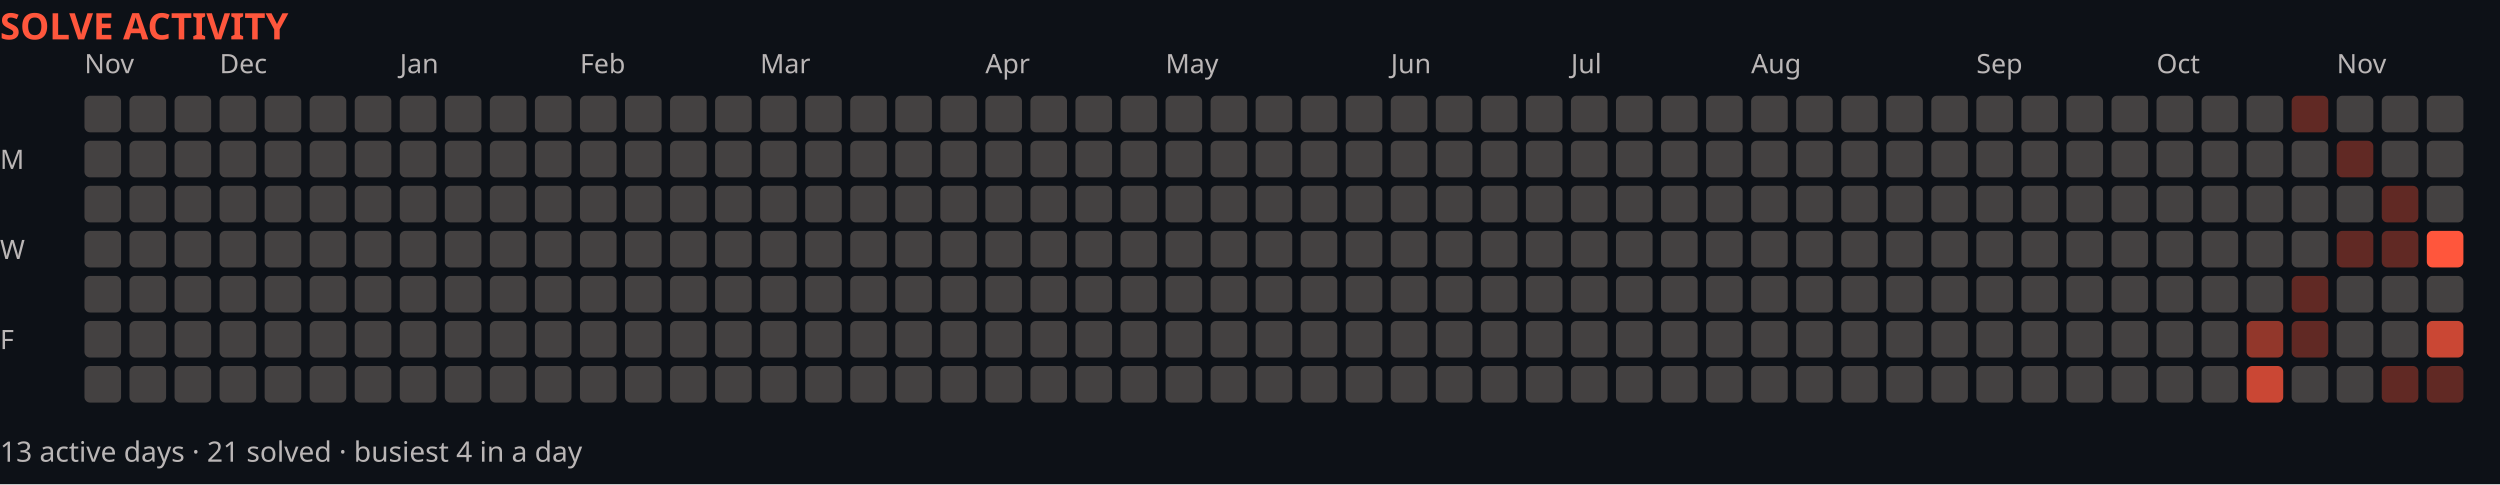
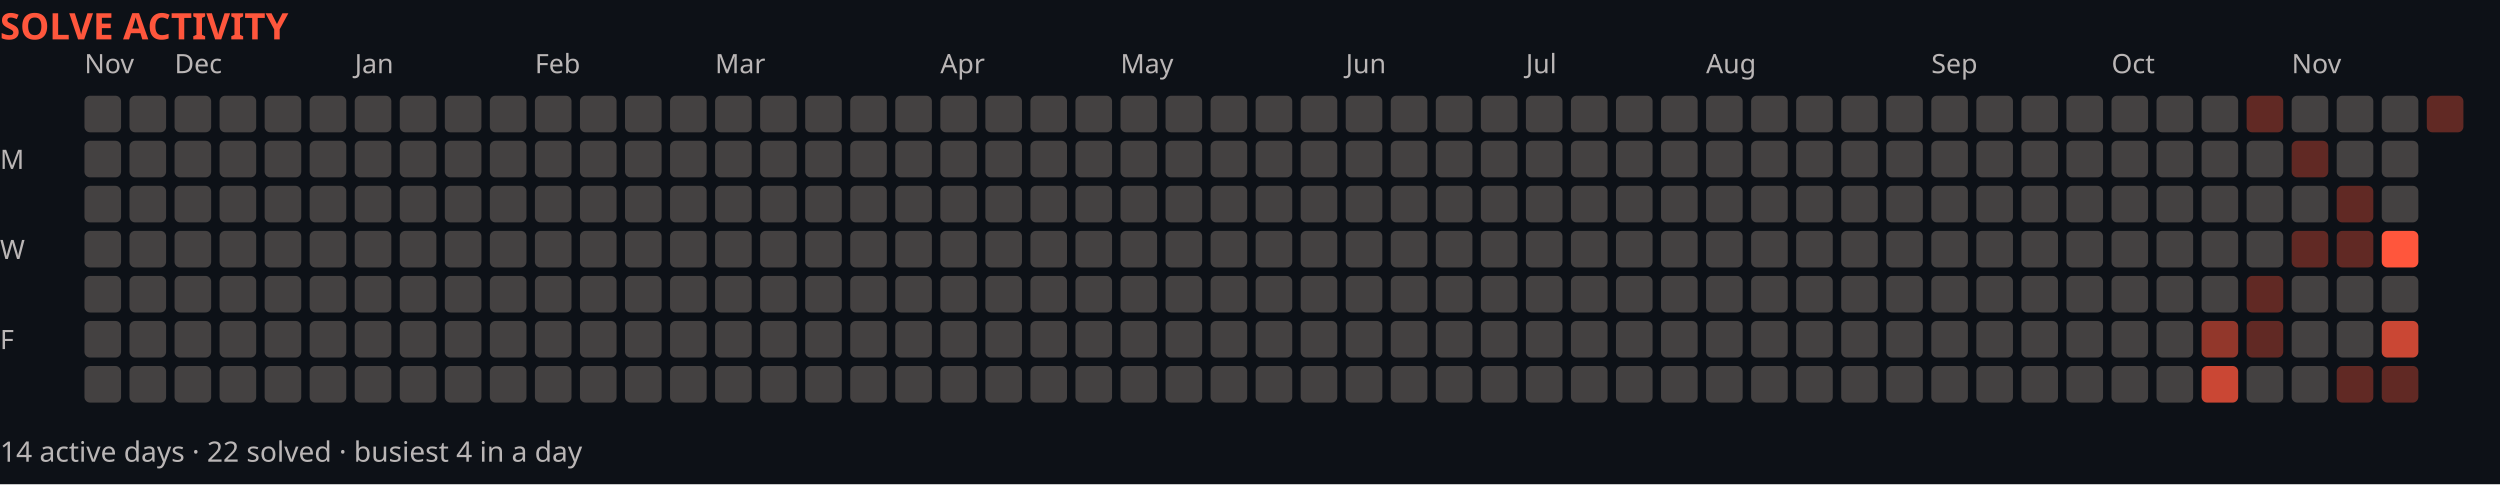
<svg xmlns="http://www.w3.org/2000/svg" width="888" height="172" viewBox="0 0 888 172" role="img" aria-label="Solve activity over the last year">
  <rect width="888" height="172" fill="#0d1117" />
  <text x="0" y="14" font-family="system-ui,sans-serif" font-size="13" font-weight="700" fill="#ff563c">SOLVE ACTIVITY</text>
  <text x="30" y="26" font-family="system-ui,sans-serif" font-size="9.5" fill="#bab6b6">Nov</text>
-   <text x="78" y="26" font-family="system-ui,sans-serif" font-size="9.5" fill="#bab6b6">Dec</text>
-   <text x="142" y="26" font-family="system-ui,sans-serif" font-size="9.5" fill="#bab6b6">Jan</text>
-   <text x="206" y="26" font-family="system-ui,sans-serif" font-size="9.5" fill="#bab6b6">Feb</text>
-   <text x="270" y="26" font-family="system-ui,sans-serif" font-size="9.5" fill="#bab6b6">Mar</text>
-   <text x="350" y="26" font-family="system-ui,sans-serif" font-size="9.5" fill="#bab6b6">Apr</text>
-   <text x="414" y="26" font-family="system-ui,sans-serif" font-size="9.5" fill="#bab6b6">May</text>
-   <text x="494" y="26" font-family="system-ui,sans-serif" font-size="9.5" fill="#bab6b6">Jun</text>
-   <text x="558" y="26" font-family="system-ui,sans-serif" font-size="9.5" fill="#bab6b6">Jul</text>
-   <text x="622" y="26" font-family="system-ui,sans-serif" font-size="9.5" fill="#bab6b6">Aug</text>
-   <text x="702" y="26" font-family="system-ui,sans-serif" font-size="9.5" fill="#bab6b6">Sep</text>
-   <text x="766" y="26" font-family="system-ui,sans-serif" font-size="9.5" fill="#bab6b6">Oct</text>
-   <text x="830" y="26" font-family="system-ui,sans-serif" font-size="9.5" fill="#bab6b6">Nov</text>
+   <text x="62" y="26" font-family="system-ui,sans-serif" font-size="9.5" fill="#bab6b6">Dec</text>
+   <text x="126" y="26" font-family="system-ui,sans-serif" font-size="9.5" fill="#bab6b6">Jan</text>
+   <text x="190" y="26" font-family="system-ui,sans-serif" font-size="9.5" fill="#bab6b6">Feb</text>
+   <text x="254" y="26" font-family="system-ui,sans-serif" font-size="9.5" fill="#bab6b6">Mar</text>
+   <text x="334" y="26" font-family="system-ui,sans-serif" font-size="9.5" fill="#bab6b6">Apr</text>
+   <text x="398" y="26" font-family="system-ui,sans-serif" font-size="9.5" fill="#bab6b6">May</text>
+   <text x="478" y="26" font-family="system-ui,sans-serif" font-size="9.5" fill="#bab6b6">Jun</text>
+   <text x="542" y="26" font-family="system-ui,sans-serif" font-size="9.5" fill="#bab6b6">Jul</text>
+   <text x="606" y="26" font-family="system-ui,sans-serif" font-size="9.5" fill="#bab6b6">Aug</text>
+   <text x="686" y="26" font-family="system-ui,sans-serif" font-size="9.5" fill="#bab6b6">Sep</text>
+   <text x="750" y="26" font-family="system-ui,sans-serif" font-size="9.5" fill="#bab6b6">Oct</text>
+   <text x="814" y="26" font-family="system-ui,sans-serif" font-size="9.5" fill="#bab6b6">Nov</text>
  <text x="0" y="60" font-family="system-ui,sans-serif" font-size="9.5" fill="#bab6b6">M</text>
  <text x="0" y="92" font-family="system-ui,sans-serif" font-size="9.5" fill="#bab6b6">W</text>
  <text x="0" y="124" font-family="system-ui,sans-serif" font-size="9.5" fill="#bab6b6">F</text>
  <rect x="30" y="34" width="13" height="13" fill="#444141" rx="2" />
  <rect x="30" y="50" width="13" height="13" fill="#444141" rx="2" />
  <rect x="30" y="66" width="13" height="13" fill="#444141" rx="2" />
  <rect x="30" y="82" width="13" height="13" fill="#444141" rx="2" />
  <rect x="30" y="98" width="13" height="13" fill="#444141" rx="2" />
  <rect x="30" y="114" width="13" height="13" fill="#444141" rx="2" />
  <rect x="30" y="130" width="13" height="13" fill="#444141" rx="2" />
  <rect x="46" y="34" width="13" height="13" fill="#444141" rx="2" />
  <rect x="46" y="50" width="13" height="13" fill="#444141" rx="2" />
  <rect x="46" y="66" width="13" height="13" fill="#444141" rx="2" />
  <rect x="46" y="82" width="13" height="13" fill="#444141" rx="2" />
  <rect x="46" y="98" width="13" height="13" fill="#444141" rx="2" />
  <rect x="46" y="114" width="13" height="13" fill="#444141" rx="2" />
  <rect x="46" y="130" width="13" height="13" fill="#444141" rx="2" />
  <rect x="62" y="34" width="13" height="13" fill="#444141" rx="2" />
  <rect x="62" y="50" width="13" height="13" fill="#444141" rx="2" />
  <rect x="62" y="66" width="13" height="13" fill="#444141" rx="2" />
  <rect x="62" y="82" width="13" height="13" fill="#444141" rx="2" />
  <rect x="62" y="98" width="13" height="13" fill="#444141" rx="2" />
  <rect x="62" y="114" width="13" height="13" fill="#444141" rx="2" />
  <rect x="62" y="130" width="13" height="13" fill="#444141" rx="2" />
  <rect x="78" y="34" width="13" height="13" fill="#444141" rx="2" />
  <rect x="78" y="50" width="13" height="13" fill="#444141" rx="2" />
  <rect x="78" y="66" width="13" height="13" fill="#444141" rx="2" />
  <rect x="78" y="82" width="13" height="13" fill="#444141" rx="2" />
  <rect x="78" y="98" width="13" height="13" fill="#444141" rx="2" />
  <rect x="78" y="114" width="13" height="13" fill="#444141" rx="2" />
  <rect x="78" y="130" width="13" height="13" fill="#444141" rx="2" />
  <rect x="94" y="34" width="13" height="13" fill="#444141" rx="2" />
  <rect x="94" y="50" width="13" height="13" fill="#444141" rx="2" />
  <rect x="94" y="66" width="13" height="13" fill="#444141" rx="2" />
  <rect x="94" y="82" width="13" height="13" fill="#444141" rx="2" />
  <rect x="94" y="98" width="13" height="13" fill="#444141" rx="2" />
  <rect x="94" y="114" width="13" height="13" fill="#444141" rx="2" />
  <rect x="94" y="130" width="13" height="13" fill="#444141" rx="2" />
  <rect x="110" y="34" width="13" height="13" fill="#444141" rx="2" />
  <rect x="110" y="50" width="13" height="13" fill="#444141" rx="2" />
  <rect x="110" y="66" width="13" height="13" fill="#444141" rx="2" />
  <rect x="110" y="82" width="13" height="13" fill="#444141" rx="2" />
  <rect x="110" y="98" width="13" height="13" fill="#444141" rx="2" />
  <rect x="110" y="114" width="13" height="13" fill="#444141" rx="2" />
  <rect x="110" y="130" width="13" height="13" fill="#444141" rx="2" />
  <rect x="126" y="34" width="13" height="13" fill="#444141" rx="2" />
  <rect x="126" y="50" width="13" height="13" fill="#444141" rx="2" />
  <rect x="126" y="66" width="13" height="13" fill="#444141" rx="2" />
  <rect x="126" y="82" width="13" height="13" fill="#444141" rx="2" />
  <rect x="126" y="98" width="13" height="13" fill="#444141" rx="2" />
  <rect x="126" y="114" width="13" height="13" fill="#444141" rx="2" />
  <rect x="126" y="130" width="13" height="13" fill="#444141" rx="2" />
  <rect x="142" y="34" width="13" height="13" fill="#444141" rx="2" />
  <rect x="142" y="50" width="13" height="13" fill="#444141" rx="2" />
  <rect x="142" y="66" width="13" height="13" fill="#444141" rx="2" />
  <rect x="142" y="82" width="13" height="13" fill="#444141" rx="2" />
  <rect x="142" y="98" width="13" height="13" fill="#444141" rx="2" />
  <rect x="142" y="114" width="13" height="13" fill="#444141" rx="2" />
  <rect x="142" y="130" width="13" height="13" fill="#444141" rx="2" />
  <rect x="158" y="34" width="13" height="13" fill="#444141" rx="2" />
  <rect x="158" y="50" width="13" height="13" fill="#444141" rx="2" />
  <rect x="158" y="66" width="13" height="13" fill="#444141" rx="2" />
  <rect x="158" y="82" width="13" height="13" fill="#444141" rx="2" />
  <rect x="158" y="98" width="13" height="13" fill="#444141" rx="2" />
  <rect x="158" y="114" width="13" height="13" fill="#444141" rx="2" />
  <rect x="158" y="130" width="13" height="13" fill="#444141" rx="2" />
  <rect x="174" y="34" width="13" height="13" fill="#444141" rx="2" />
  <rect x="174" y="50" width="13" height="13" fill="#444141" rx="2" />
  <rect x="174" y="66" width="13" height="13" fill="#444141" rx="2" />
  <rect x="174" y="82" width="13" height="13" fill="#444141" rx="2" />
  <rect x="174" y="98" width="13" height="13" fill="#444141" rx="2" />
  <rect x="174" y="114" width="13" height="13" fill="#444141" rx="2" />
  <rect x="174" y="130" width="13" height="13" fill="#444141" rx="2" />
  <rect x="190" y="34" width="13" height="13" fill="#444141" rx="2" />
  <rect x="190" y="50" width="13" height="13" fill="#444141" rx="2" />
  <rect x="190" y="66" width="13" height="13" fill="#444141" rx="2" />
  <rect x="190" y="82" width="13" height="13" fill="#444141" rx="2" />
  <rect x="190" y="98" width="13" height="13" fill="#444141" rx="2" />
  <rect x="190" y="114" width="13" height="13" fill="#444141" rx="2" />
  <rect x="190" y="130" width="13" height="13" fill="#444141" rx="2" />
  <rect x="206" y="34" width="13" height="13" fill="#444141" rx="2" />
  <rect x="206" y="50" width="13" height="13" fill="#444141" rx="2" />
  <rect x="206" y="66" width="13" height="13" fill="#444141" rx="2" />
  <rect x="206" y="82" width="13" height="13" fill="#444141" rx="2" />
  <rect x="206" y="98" width="13" height="13" fill="#444141" rx="2" />
  <rect x="206" y="114" width="13" height="13" fill="#444141" rx="2" />
  <rect x="206" y="130" width="13" height="13" fill="#444141" rx="2" />
  <rect x="222" y="34" width="13" height="13" fill="#444141" rx="2" />
  <rect x="222" y="50" width="13" height="13" fill="#444141" rx="2" />
  <rect x="222" y="66" width="13" height="13" fill="#444141" rx="2" />
  <rect x="222" y="82" width="13" height="13" fill="#444141" rx="2" />
  <rect x="222" y="98" width="13" height="13" fill="#444141" rx="2" />
  <rect x="222" y="114" width="13" height="13" fill="#444141" rx="2" />
  <rect x="222" y="130" width="13" height="13" fill="#444141" rx="2" />
  <rect x="238" y="34" width="13" height="13" fill="#444141" rx="2" />
  <rect x="238" y="50" width="13" height="13" fill="#444141" rx="2" />
  <rect x="238" y="66" width="13" height="13" fill="#444141" rx="2" />
  <rect x="238" y="82" width="13" height="13" fill="#444141" rx="2" />
  <rect x="238" y="98" width="13" height="13" fill="#444141" rx="2" />
  <rect x="238" y="114" width="13" height="13" fill="#444141" rx="2" />
  <rect x="238" y="130" width="13" height="13" fill="#444141" rx="2" />
  <rect x="254" y="34" width="13" height="13" fill="#444141" rx="2" />
  <rect x="254" y="50" width="13" height="13" fill="#444141" rx="2" />
  <rect x="254" y="66" width="13" height="13" fill="#444141" rx="2" />
  <rect x="254" y="82" width="13" height="13" fill="#444141" rx="2" />
  <rect x="254" y="98" width="13" height="13" fill="#444141" rx="2" />
  <rect x="254" y="114" width="13" height="13" fill="#444141" rx="2" />
  <rect x="254" y="130" width="13" height="13" fill="#444141" rx="2" />
  <rect x="270" y="34" width="13" height="13" fill="#444141" rx="2" />
  <rect x="270" y="50" width="13" height="13" fill="#444141" rx="2" />
  <rect x="270" y="66" width="13" height="13" fill="#444141" rx="2" />
  <rect x="270" y="82" width="13" height="13" fill="#444141" rx="2" />
  <rect x="270" y="98" width="13" height="13" fill="#444141" rx="2" />
  <rect x="270" y="114" width="13" height="13" fill="#444141" rx="2" />
  <rect x="270" y="130" width="13" height="13" fill="#444141" rx="2" />
  <rect x="286" y="34" width="13" height="13" fill="#444141" rx="2" />
  <rect x="286" y="50" width="13" height="13" fill="#444141" rx="2" />
  <rect x="286" y="66" width="13" height="13" fill="#444141" rx="2" />
  <rect x="286" y="82" width="13" height="13" fill="#444141" rx="2" />
  <rect x="286" y="98" width="13" height="13" fill="#444141" rx="2" />
  <rect x="286" y="114" width="13" height="13" fill="#444141" rx="2" />
  <rect x="286" y="130" width="13" height="13" fill="#444141" rx="2" />
  <rect x="302" y="34" width="13" height="13" fill="#444141" rx="2" />
  <rect x="302" y="50" width="13" height="13" fill="#444141" rx="2" />
  <rect x="302" y="66" width="13" height="13" fill="#444141" rx="2" />
  <rect x="302" y="82" width="13" height="13" fill="#444141" rx="2" />
  <rect x="302" y="98" width="13" height="13" fill="#444141" rx="2" />
  <rect x="302" y="114" width="13" height="13" fill="#444141" rx="2" />
  <rect x="302" y="130" width="13" height="13" fill="#444141" rx="2" />
  <rect x="318" y="34" width="13" height="13" fill="#444141" rx="2" />
  <rect x="318" y="50" width="13" height="13" fill="#444141" rx="2" />
  <rect x="318" y="66" width="13" height="13" fill="#444141" rx="2" />
  <rect x="318" y="82" width="13" height="13" fill="#444141" rx="2" />
  <rect x="318" y="98" width="13" height="13" fill="#444141" rx="2" />
  <rect x="318" y="114" width="13" height="13" fill="#444141" rx="2" />
  <rect x="318" y="130" width="13" height="13" fill="#444141" rx="2" />
  <rect x="334" y="34" width="13" height="13" fill="#444141" rx="2" />
  <rect x="334" y="50" width="13" height="13" fill="#444141" rx="2" />
  <rect x="334" y="66" width="13" height="13" fill="#444141" rx="2" />
  <rect x="334" y="82" width="13" height="13" fill="#444141" rx="2" />
  <rect x="334" y="98" width="13" height="13" fill="#444141" rx="2" />
  <rect x="334" y="114" width="13" height="13" fill="#444141" rx="2" />
  <rect x="334" y="130" width="13" height="13" fill="#444141" rx="2" />
  <rect x="350" y="34" width="13" height="13" fill="#444141" rx="2" />
  <rect x="350" y="50" width="13" height="13" fill="#444141" rx="2" />
  <rect x="350" y="66" width="13" height="13" fill="#444141" rx="2" />
  <rect x="350" y="82" width="13" height="13" fill="#444141" rx="2" />
  <rect x="350" y="98" width="13" height="13" fill="#444141" rx="2" />
  <rect x="350" y="114" width="13" height="13" fill="#444141" rx="2" />
  <rect x="350" y="130" width="13" height="13" fill="#444141" rx="2" />
  <rect x="366" y="34" width="13" height="13" fill="#444141" rx="2" />
  <rect x="366" y="50" width="13" height="13" fill="#444141" rx="2" />
  <rect x="366" y="66" width="13" height="13" fill="#444141" rx="2" />
  <rect x="366" y="82" width="13" height="13" fill="#444141" rx="2" />
  <rect x="366" y="98" width="13" height="13" fill="#444141" rx="2" />
  <rect x="366" y="114" width="13" height="13" fill="#444141" rx="2" />
  <rect x="366" y="130" width="13" height="13" fill="#444141" rx="2" />
  <rect x="382" y="34" width="13" height="13" fill="#444141" rx="2" />
  <rect x="382" y="50" width="13" height="13" fill="#444141" rx="2" />
  <rect x="382" y="66" width="13" height="13" fill="#444141" rx="2" />
  <rect x="382" y="82" width="13" height="13" fill="#444141" rx="2" />
  <rect x="382" y="98" width="13" height="13" fill="#444141" rx="2" />
  <rect x="382" y="114" width="13" height="13" fill="#444141" rx="2" />
  <rect x="382" y="130" width="13" height="13" fill="#444141" rx="2" />
  <rect x="398" y="34" width="13" height="13" fill="#444141" rx="2" />
  <rect x="398" y="50" width="13" height="13" fill="#444141" rx="2" />
  <rect x="398" y="66" width="13" height="13" fill="#444141" rx="2" />
  <rect x="398" y="82" width="13" height="13" fill="#444141" rx="2" />
  <rect x="398" y="98" width="13" height="13" fill="#444141" rx="2" />
  <rect x="398" y="114" width="13" height="13" fill="#444141" rx="2" />
  <rect x="398" y="130" width="13" height="13" fill="#444141" rx="2" />
  <rect x="414" y="34" width="13" height="13" fill="#444141" rx="2" />
  <rect x="414" y="50" width="13" height="13" fill="#444141" rx="2" />
  <rect x="414" y="66" width="13" height="13" fill="#444141" rx="2" />
  <rect x="414" y="82" width="13" height="13" fill="#444141" rx="2" />
  <rect x="414" y="98" width="13" height="13" fill="#444141" rx="2" />
  <rect x="414" y="114" width="13" height="13" fill="#444141" rx="2" />
  <rect x="414" y="130" width="13" height="13" fill="#444141" rx="2" />
  <rect x="430" y="34" width="13" height="13" fill="#444141" rx="2" />
  <rect x="430" y="50" width="13" height="13" fill="#444141" rx="2" />
  <rect x="430" y="66" width="13" height="13" fill="#444141" rx="2" />
  <rect x="430" y="82" width="13" height="13" fill="#444141" rx="2" />
  <rect x="430" y="98" width="13" height="13" fill="#444141" rx="2" />
  <rect x="430" y="114" width="13" height="13" fill="#444141" rx="2" />
  <rect x="430" y="130" width="13" height="13" fill="#444141" rx="2" />
  <rect x="446" y="34" width="13" height="13" fill="#444141" rx="2" />
  <rect x="446" y="50" width="13" height="13" fill="#444141" rx="2" />
  <rect x="446" y="66" width="13" height="13" fill="#444141" rx="2" />
  <rect x="446" y="82" width="13" height="13" fill="#444141" rx="2" />
  <rect x="446" y="98" width="13" height="13" fill="#444141" rx="2" />
  <rect x="446" y="114" width="13" height="13" fill="#444141" rx="2" />
  <rect x="446" y="130" width="13" height="13" fill="#444141" rx="2" />
  <rect x="462" y="34" width="13" height="13" fill="#444141" rx="2" />
  <rect x="462" y="50" width="13" height="13" fill="#444141" rx="2" />
  <rect x="462" y="66" width="13" height="13" fill="#444141" rx="2" />
  <rect x="462" y="82" width="13" height="13" fill="#444141" rx="2" />
  <rect x="462" y="98" width="13" height="13" fill="#444141" rx="2" />
  <rect x="462" y="114" width="13" height="13" fill="#444141" rx="2" />
  <rect x="462" y="130" width="13" height="13" fill="#444141" rx="2" />
  <rect x="478" y="34" width="13" height="13" fill="#444141" rx="2" />
  <rect x="478" y="50" width="13" height="13" fill="#444141" rx="2" />
  <rect x="478" y="66" width="13" height="13" fill="#444141" rx="2" />
  <rect x="478" y="82" width="13" height="13" fill="#444141" rx="2" />
  <rect x="478" y="98" width="13" height="13" fill="#444141" rx="2" />
  <rect x="478" y="114" width="13" height="13" fill="#444141" rx="2" />
  <rect x="478" y="130" width="13" height="13" fill="#444141" rx="2" />
  <rect x="494" y="34" width="13" height="13" fill="#444141" rx="2" />
  <rect x="494" y="50" width="13" height="13" fill="#444141" rx="2" />
  <rect x="494" y="66" width="13" height="13" fill="#444141" rx="2" />
  <rect x="494" y="82" width="13" height="13" fill="#444141" rx="2" />
  <rect x="494" y="98" width="13" height="13" fill="#444141" rx="2" />
  <rect x="494" y="114" width="13" height="13" fill="#444141" rx="2" />
  <rect x="494" y="130" width="13" height="13" fill="#444141" rx="2" />
  <rect x="510" y="34" width="13" height="13" fill="#444141" rx="2" />
  <rect x="510" y="50" width="13" height="13" fill="#444141" rx="2" />
  <rect x="510" y="66" width="13" height="13" fill="#444141" rx="2" />
  <rect x="510" y="82" width="13" height="13" fill="#444141" rx="2" />
  <rect x="510" y="98" width="13" height="13" fill="#444141" rx="2" />
  <rect x="510" y="114" width="13" height="13" fill="#444141" rx="2" />
  <rect x="510" y="130" width="13" height="13" fill="#444141" rx="2" />
  <rect x="526" y="34" width="13" height="13" fill="#444141" rx="2" />
  <rect x="526" y="50" width="13" height="13" fill="#444141" rx="2" />
  <rect x="526" y="66" width="13" height="13" fill="#444141" rx="2" />
  <rect x="526" y="82" width="13" height="13" fill="#444141" rx="2" />
  <rect x="526" y="98" width="13" height="13" fill="#444141" rx="2" />
  <rect x="526" y="114" width="13" height="13" fill="#444141" rx="2" />
  <rect x="526" y="130" width="13" height="13" fill="#444141" rx="2" />
  <rect x="542" y="34" width="13" height="13" fill="#444141" rx="2" />
  <rect x="542" y="50" width="13" height="13" fill="#444141" rx="2" />
  <rect x="542" y="66" width="13" height="13" fill="#444141" rx="2" />
  <rect x="542" y="82" width="13" height="13" fill="#444141" rx="2" />
  <rect x="542" y="98" width="13" height="13" fill="#444141" rx="2" />
  <rect x="542" y="114" width="13" height="13" fill="#444141" rx="2" />
  <rect x="542" y="130" width="13" height="13" fill="#444141" rx="2" />
  <rect x="558" y="34" width="13" height="13" fill="#444141" rx="2" />
  <rect x="558" y="50" width="13" height="13" fill="#444141" rx="2" />
  <rect x="558" y="66" width="13" height="13" fill="#444141" rx="2" />
  <rect x="558" y="82" width="13" height="13" fill="#444141" rx="2" />
  <rect x="558" y="98" width="13" height="13" fill="#444141" rx="2" />
  <rect x="558" y="114" width="13" height="13" fill="#444141" rx="2" />
  <rect x="558" y="130" width="13" height="13" fill="#444141" rx="2" />
  <rect x="574" y="34" width="13" height="13" fill="#444141" rx="2" />
  <rect x="574" y="50" width="13" height="13" fill="#444141" rx="2" />
  <rect x="574" y="66" width="13" height="13" fill="#444141" rx="2" />
  <rect x="574" y="82" width="13" height="13" fill="#444141" rx="2" />
  <rect x="574" y="98" width="13" height="13" fill="#444141" rx="2" />
  <rect x="574" y="114" width="13" height="13" fill="#444141" rx="2" />
  <rect x="574" y="130" width="13" height="13" fill="#444141" rx="2" />
  <rect x="590" y="34" width="13" height="13" fill="#444141" rx="2" />
  <rect x="590" y="50" width="13" height="13" fill="#444141" rx="2" />
  <rect x="590" y="66" width="13" height="13" fill="#444141" rx="2" />
  <rect x="590" y="82" width="13" height="13" fill="#444141" rx="2" />
  <rect x="590" y="98" width="13" height="13" fill="#444141" rx="2" />
  <rect x="590" y="114" width="13" height="13" fill="#444141" rx="2" />
  <rect x="590" y="130" width="13" height="13" fill="#444141" rx="2" />
  <rect x="606" y="34" width="13" height="13" fill="#444141" rx="2" />
  <rect x="606" y="50" width="13" height="13" fill="#444141" rx="2" />
  <rect x="606" y="66" width="13" height="13" fill="#444141" rx="2" />
  <rect x="606" y="82" width="13" height="13" fill="#444141" rx="2" />
  <rect x="606" y="98" width="13" height="13" fill="#444141" rx="2" />
  <rect x="606" y="114" width="13" height="13" fill="#444141" rx="2" />
  <rect x="606" y="130" width="13" height="13" fill="#444141" rx="2" />
  <rect x="622" y="34" width="13" height="13" fill="#444141" rx="2" />
  <rect x="622" y="50" width="13" height="13" fill="#444141" rx="2" />
  <rect x="622" y="66" width="13" height="13" fill="#444141" rx="2" />
  <rect x="622" y="82" width="13" height="13" fill="#444141" rx="2" />
  <rect x="622" y="98" width="13" height="13" fill="#444141" rx="2" />
  <rect x="622" y="114" width="13" height="13" fill="#444141" rx="2" />
  <rect x="622" y="130" width="13" height="13" fill="#444141" rx="2" />
  <rect x="638" y="34" width="13" height="13" fill="#444141" rx="2" />
  <rect x="638" y="50" width="13" height="13" fill="#444141" rx="2" />
  <rect x="638" y="66" width="13" height="13" fill="#444141" rx="2" />
  <rect x="638" y="82" width="13" height="13" fill="#444141" rx="2" />
  <rect x="638" y="98" width="13" height="13" fill="#444141" rx="2" />
  <rect x="638" y="114" width="13" height="13" fill="#444141" rx="2" />
  <rect x="638" y="130" width="13" height="13" fill="#444141" rx="2" />
  <rect x="654" y="34" width="13" height="13" fill="#444141" rx="2" />
  <rect x="654" y="50" width="13" height="13" fill="#444141" rx="2" />
  <rect x="654" y="66" width="13" height="13" fill="#444141" rx="2" />
  <rect x="654" y="82" width="13" height="13" fill="#444141" rx="2" />
  <rect x="654" y="98" width="13" height="13" fill="#444141" rx="2" />
  <rect x="654" y="114" width="13" height="13" fill="#444141" rx="2" />
  <rect x="654" y="130" width="13" height="13" fill="#444141" rx="2" />
  <rect x="670" y="34" width="13" height="13" fill="#444141" rx="2" />
  <rect x="670" y="50" width="13" height="13" fill="#444141" rx="2" />
  <rect x="670" y="66" width="13" height="13" fill="#444141" rx="2" />
  <rect x="670" y="82" width="13" height="13" fill="#444141" rx="2" />
  <rect x="670" y="98" width="13" height="13" fill="#444141" rx="2" />
  <rect x="670" y="114" width="13" height="13" fill="#444141" rx="2" />
  <rect x="670" y="130" width="13" height="13" fill="#444141" rx="2" />
  <rect x="686" y="34" width="13" height="13" fill="#444141" rx="2" />
  <rect x="686" y="50" width="13" height="13" fill="#444141" rx="2" />
  <rect x="686" y="66" width="13" height="13" fill="#444141" rx="2" />
  <rect x="686" y="82" width="13" height="13" fill="#444141" rx="2" />
  <rect x="686" y="98" width="13" height="13" fill="#444141" rx="2" />
  <rect x="686" y="114" width="13" height="13" fill="#444141" rx="2" />
  <rect x="686" y="130" width="13" height="13" fill="#444141" rx="2" />
  <rect x="702" y="34" width="13" height="13" fill="#444141" rx="2" />
  <rect x="702" y="50" width="13" height="13" fill="#444141" rx="2" />
  <rect x="702" y="66" width="13" height="13" fill="#444141" rx="2" />
  <rect x="702" y="82" width="13" height="13" fill="#444141" rx="2" />
  <rect x="702" y="98" width="13" height="13" fill="#444141" rx="2" />
  <rect x="702" y="114" width="13" height="13" fill="#444141" rx="2" />
  <rect x="702" y="130" width="13" height="13" fill="#444141" rx="2" />
  <rect x="718" y="34" width="13" height="13" fill="#444141" rx="2" />
  <rect x="718" y="50" width="13" height="13" fill="#444141" rx="2" />
  <rect x="718" y="66" width="13" height="13" fill="#444141" rx="2" />
  <rect x="718" y="82" width="13" height="13" fill="#444141" rx="2" />
  <rect x="718" y="98" width="13" height="13" fill="#444141" rx="2" />
  <rect x="718" y="114" width="13" height="13" fill="#444141" rx="2" />
  <rect x="718" y="130" width="13" height="13" fill="#444141" rx="2" />
  <rect x="734" y="34" width="13" height="13" fill="#444141" rx="2" />
  <rect x="734" y="50" width="13" height="13" fill="#444141" rx="2" />
  <rect x="734" y="66" width="13" height="13" fill="#444141" rx="2" />
  <rect x="734" y="82" width="13" height="13" fill="#444141" rx="2" />
  <rect x="734" y="98" width="13" height="13" fill="#444141" rx="2" />
  <rect x="734" y="114" width="13" height="13" fill="#444141" rx="2" />
  <rect x="734" y="130" width="13" height="13" fill="#444141" rx="2" />
  <rect x="750" y="34" width="13" height="13" fill="#444141" rx="2" />
  <rect x="750" y="50" width="13" height="13" fill="#444141" rx="2" />
  <rect x="750" y="66" width="13" height="13" fill="#444141" rx="2" />
  <rect x="750" y="82" width="13" height="13" fill="#444141" rx="2" />
  <rect x="750" y="98" width="13" height="13" fill="#444141" rx="2" />
  <rect x="750" y="114" width="13" height="13" fill="#444141" rx="2" />
  <rect x="750" y="130" width="13" height="13" fill="#444141" rx="2" />
  <rect x="766" y="34" width="13" height="13" fill="#444141" rx="2" />
  <rect x="766" y="50" width="13" height="13" fill="#444141" rx="2" />
  <rect x="766" y="66" width="13" height="13" fill="#444141" rx="2" />
  <rect x="766" y="82" width="13" height="13" fill="#444141" rx="2" />
  <rect x="766" y="98" width="13" height="13" fill="#444141" rx="2" />
  <rect x="766" y="114" width="13" height="13" fill="#444141" rx="2" />
  <rect x="766" y="130" width="13" height="13" fill="#444141" rx="2" />
  <rect x="782" y="34" width="13" height="13" fill="#444141" rx="2" />
  <rect x="782" y="50" width="13" height="13" fill="#444141" rx="2" />
  <rect x="782" y="66" width="13" height="13" fill="#444141" rx="2" />
  <rect x="782" y="82" width="13" height="13" fill="#444141" rx="2" />
  <rect x="782" y="98" width="13" height="13" fill="#444141" rx="2" />
-   <rect x="782" y="114" width="13" height="13" fill="#444141" rx="2" />
-   <rect x="782" y="130" width="13" height="13" fill="#444141" rx="2" />
-   <rect x="798" y="34" width="13" height="13" fill="#444141" rx="2" />
+   <rect x="782" y="114" width="13" height="13" fill="#ff563c8c" rx="2" />
+   <rect x="782" y="130" width="13" height="13" fill="#ff563cc7" rx="2" />
+   <rect x="798" y="34" width="13" height="13" fill="#ff563c59" rx="2" />
  <rect x="798" y="50" width="13" height="13" fill="#444141" rx="2" />
  <rect x="798" y="66" width="13" height="13" fill="#444141" rx="2" />
  <rect x="798" y="82" width="13" height="13" fill="#444141" rx="2" />
-   <rect x="798" y="98" width="13" height="13" fill="#444141" rx="2" />
-   <rect x="798" y="114" width="13" height="13" fill="#ff563c8c" rx="2" />
-   <rect x="798" y="130" width="13" height="13" fill="#ff563cc7" rx="2" />
-   <rect x="814" y="34" width="13" height="13" fill="#ff563c59" rx="2" />
-   <rect x="814" y="50" width="13" height="13" fill="#444141" rx="2" />
+   <rect x="798" y="98" width="13" height="13" fill="#ff563c59" rx="2" />
+   <rect x="798" y="114" width="13" height="13" fill="#ff563c59" rx="2" />
+   <rect x="798" y="130" width="13" height="13" fill="#444141" rx="2" />
+   <rect x="814" y="34" width="13" height="13" fill="#444141" rx="2" />
+   <rect x="814" y="50" width="13" height="13" fill="#ff563c59" rx="2" />
  <rect x="814" y="66" width="13" height="13" fill="#444141" rx="2" />
-   <rect x="814" y="82" width="13" height="13" fill="#444141" rx="2" />
-   <rect x="814" y="98" width="13" height="13" fill="#ff563c59" rx="2" />
-   <rect x="814" y="114" width="13" height="13" fill="#ff563c59" rx="2" />
+   <rect x="814" y="82" width="13" height="13" fill="#ff563c59" rx="2" />
+   <rect x="814" y="98" width="13" height="13" fill="#444141" rx="2" />
+   <rect x="814" y="114" width="13" height="13" fill="#444141" rx="2" />
  <rect x="814" y="130" width="13" height="13" fill="#444141" rx="2" />
  <rect x="830" y="34" width="13" height="13" fill="#444141" rx="2" />
-   <rect x="830" y="50" width="13" height="13" fill="#ff563c59" rx="2" />
-   <rect x="830" y="66" width="13" height="13" fill="#444141" rx="2" />
+   <rect x="830" y="50" width="13" height="13" fill="#444141" rx="2" />
+   <rect x="830" y="66" width="13" height="13" fill="#ff563c59" rx="2" />
  <rect x="830" y="82" width="13" height="13" fill="#ff563c59" rx="2" />
  <rect x="830" y="98" width="13" height="13" fill="#444141" rx="2" />
  <rect x="830" y="114" width="13" height="13" fill="#444141" rx="2" />
-   <rect x="830" y="130" width="13" height="13" fill="#444141" rx="2" />
+   <rect x="830" y="130" width="13" height="13" fill="#ff563c59" rx="2" />
  <rect x="846" y="34" width="13" height="13" fill="#444141" rx="2" />
  <rect x="846" y="50" width="13" height="13" fill="#444141" rx="2" />
-   <rect x="846" y="66" width="13" height="13" fill="#ff563c59" rx="2" />
-   <rect x="846" y="82" width="13" height="13" fill="#ff563c59" rx="2" />
+   <rect x="846" y="66" width="13" height="13" fill="#444141" rx="2" />
+   <rect x="846" y="82" width="13" height="13" fill="#ff563c" rx="2" />
  <rect x="846" y="98" width="13" height="13" fill="#444141" rx="2" />
-   <rect x="846" y="114" width="13" height="13" fill="#444141" rx="2" />
+   <rect x="846" y="114" width="13" height="13" fill="#ff563cc7" rx="2" />
  <rect x="846" y="130" width="13" height="13" fill="#ff563c59" rx="2" />
-   <rect x="862" y="34" width="13" height="13" fill="#444141" rx="2" />
-   <rect x="862" y="50" width="13" height="13" fill="#444141" rx="2" />
-   <rect x="862" y="66" width="13" height="13" fill="#444141" rx="2" />
-   <rect x="862" y="82" width="13" height="13" fill="#ff563c" rx="2" />
-   <rect x="862" y="98" width="13" height="13" fill="#444141" rx="2" />
-   <rect x="862" y="114" width="13" height="13" fill="#ff563cc7" rx="2" />
-   <rect x="862" y="130" width="13" height="13" fill="#ff563c59" rx="2" />
-   <text x="0" y="164" font-family="system-ui,sans-serif" font-size="10" fill="#bab6b6">13 active days · 21 solved · busiest 4 in a day</text>
+   <rect x="862" y="34" width="13" height="13" fill="#ff563c59" rx="2" />
+   <text x="0" y="164" font-family="system-ui,sans-serif" font-size="10" fill="#bab6b6">14 active days · 22 solved · busiest 4 in a day</text>
</svg>
